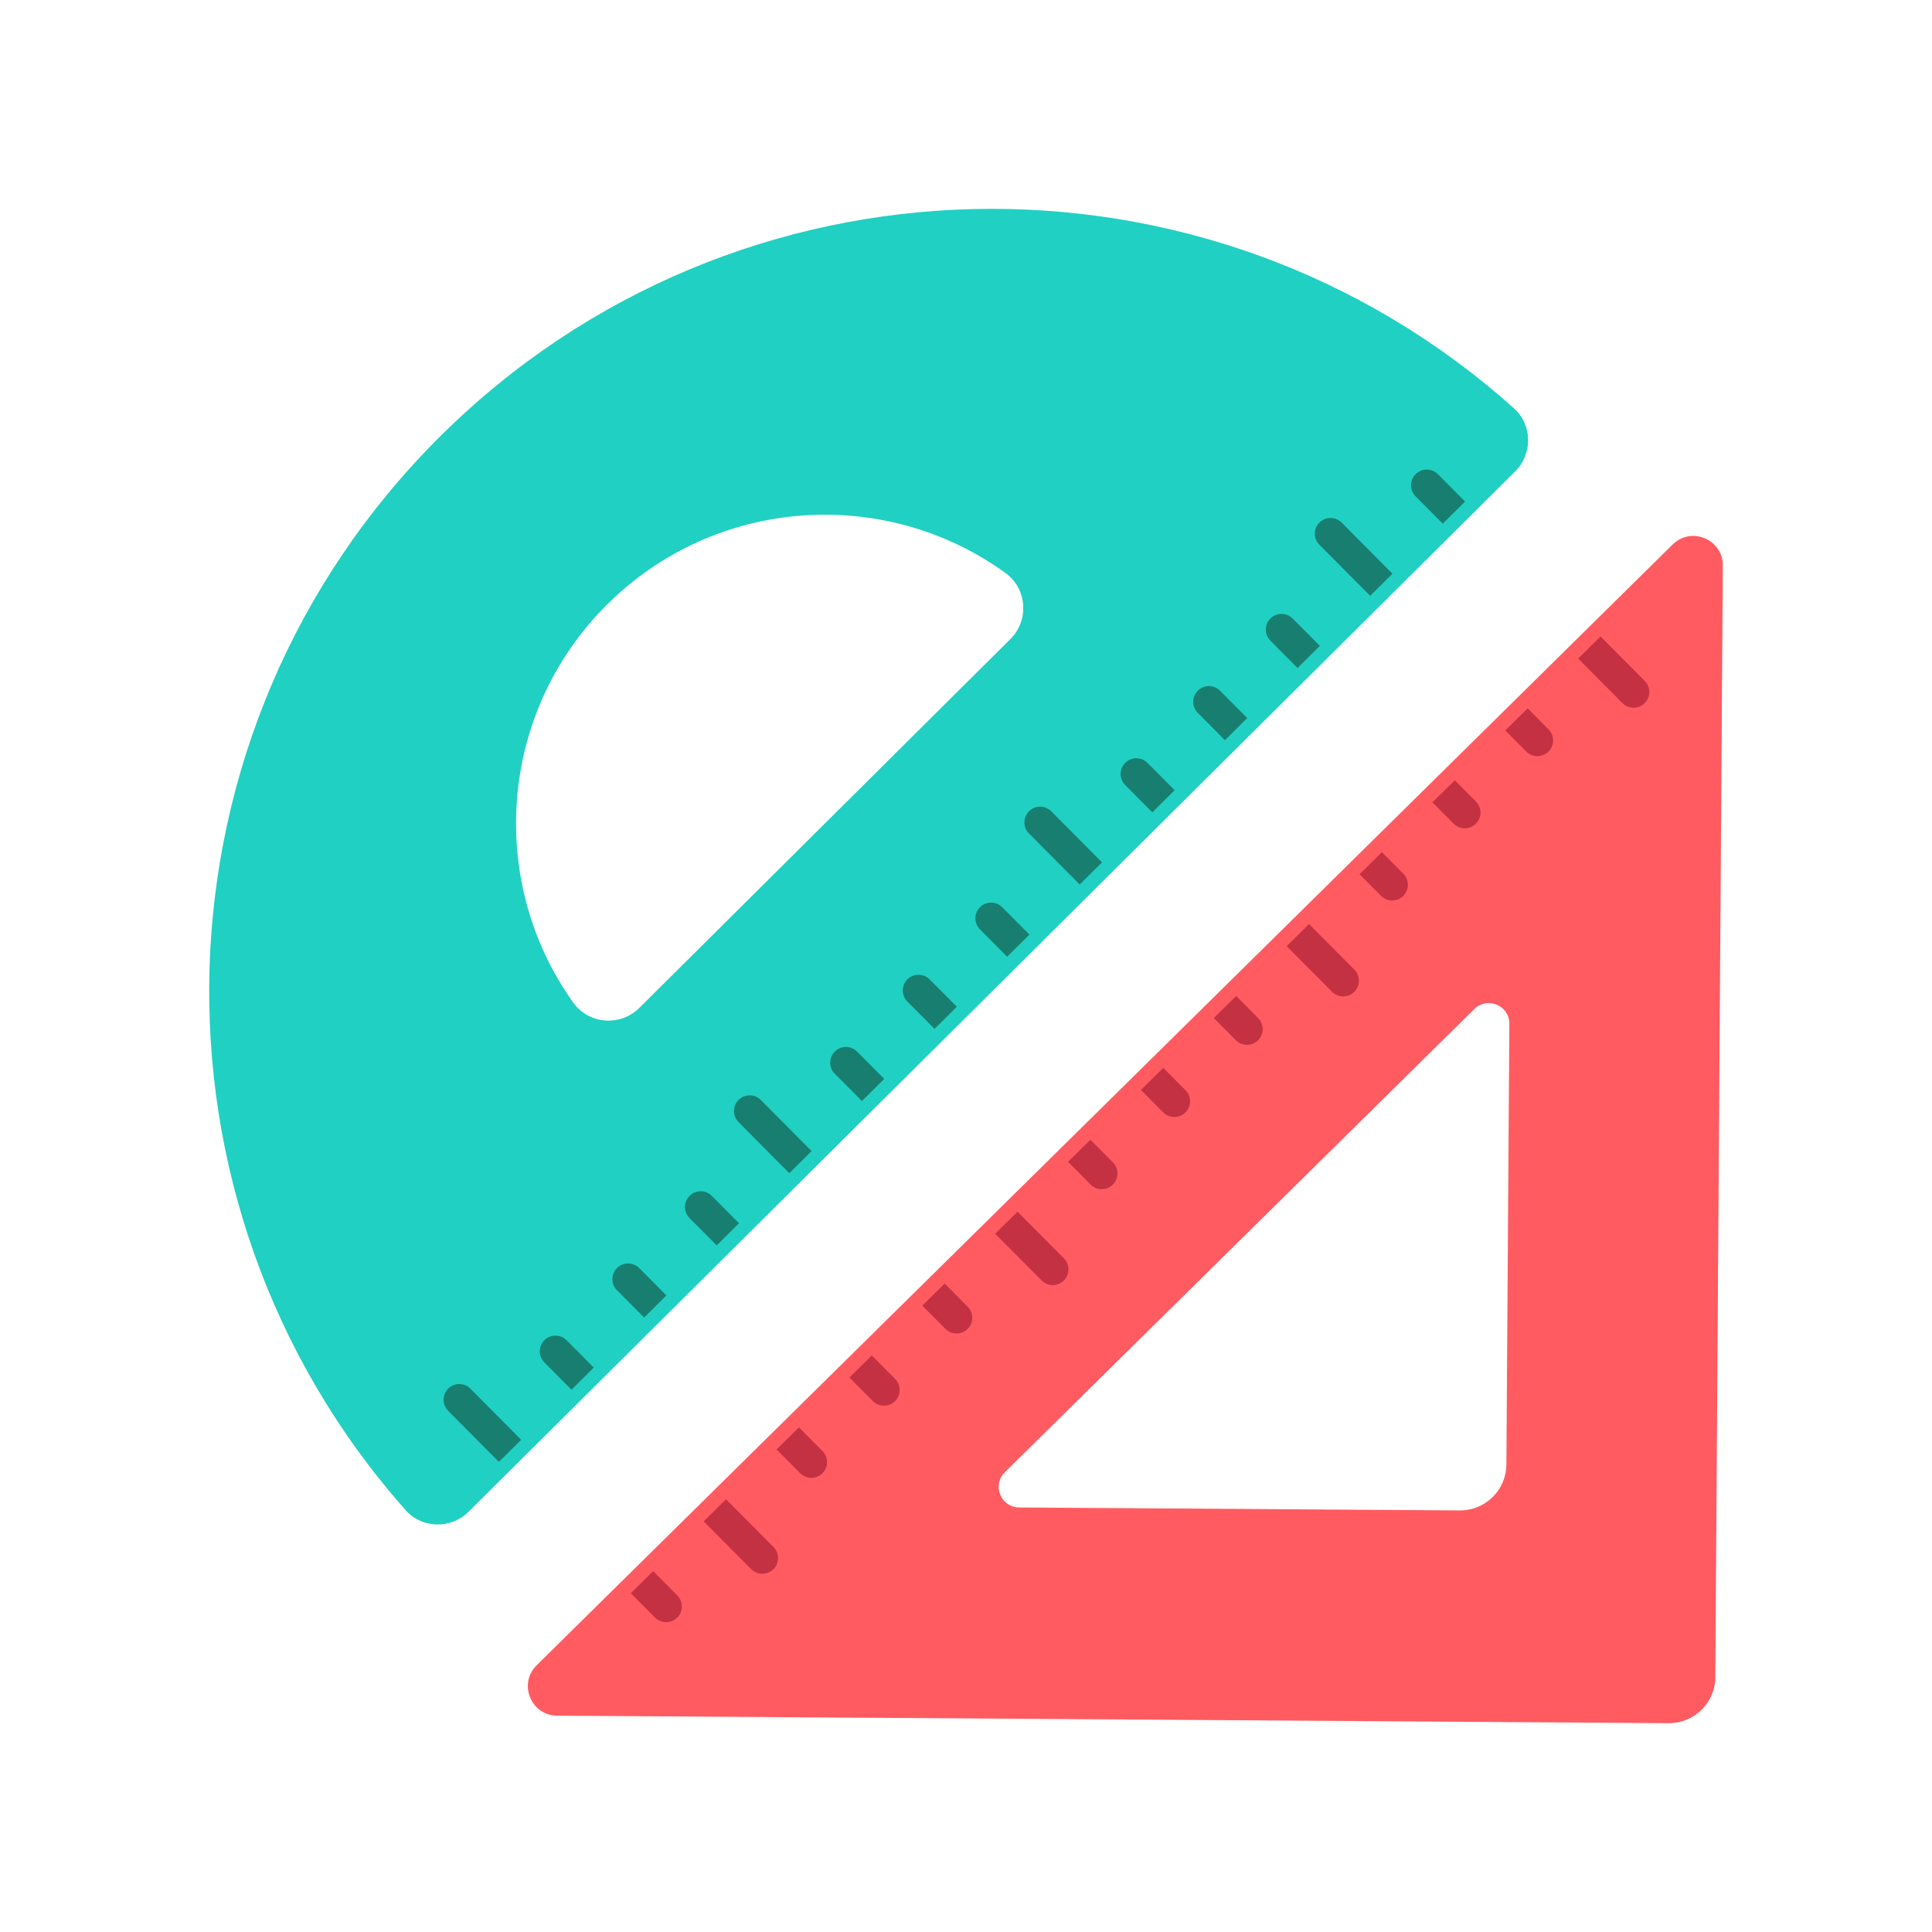
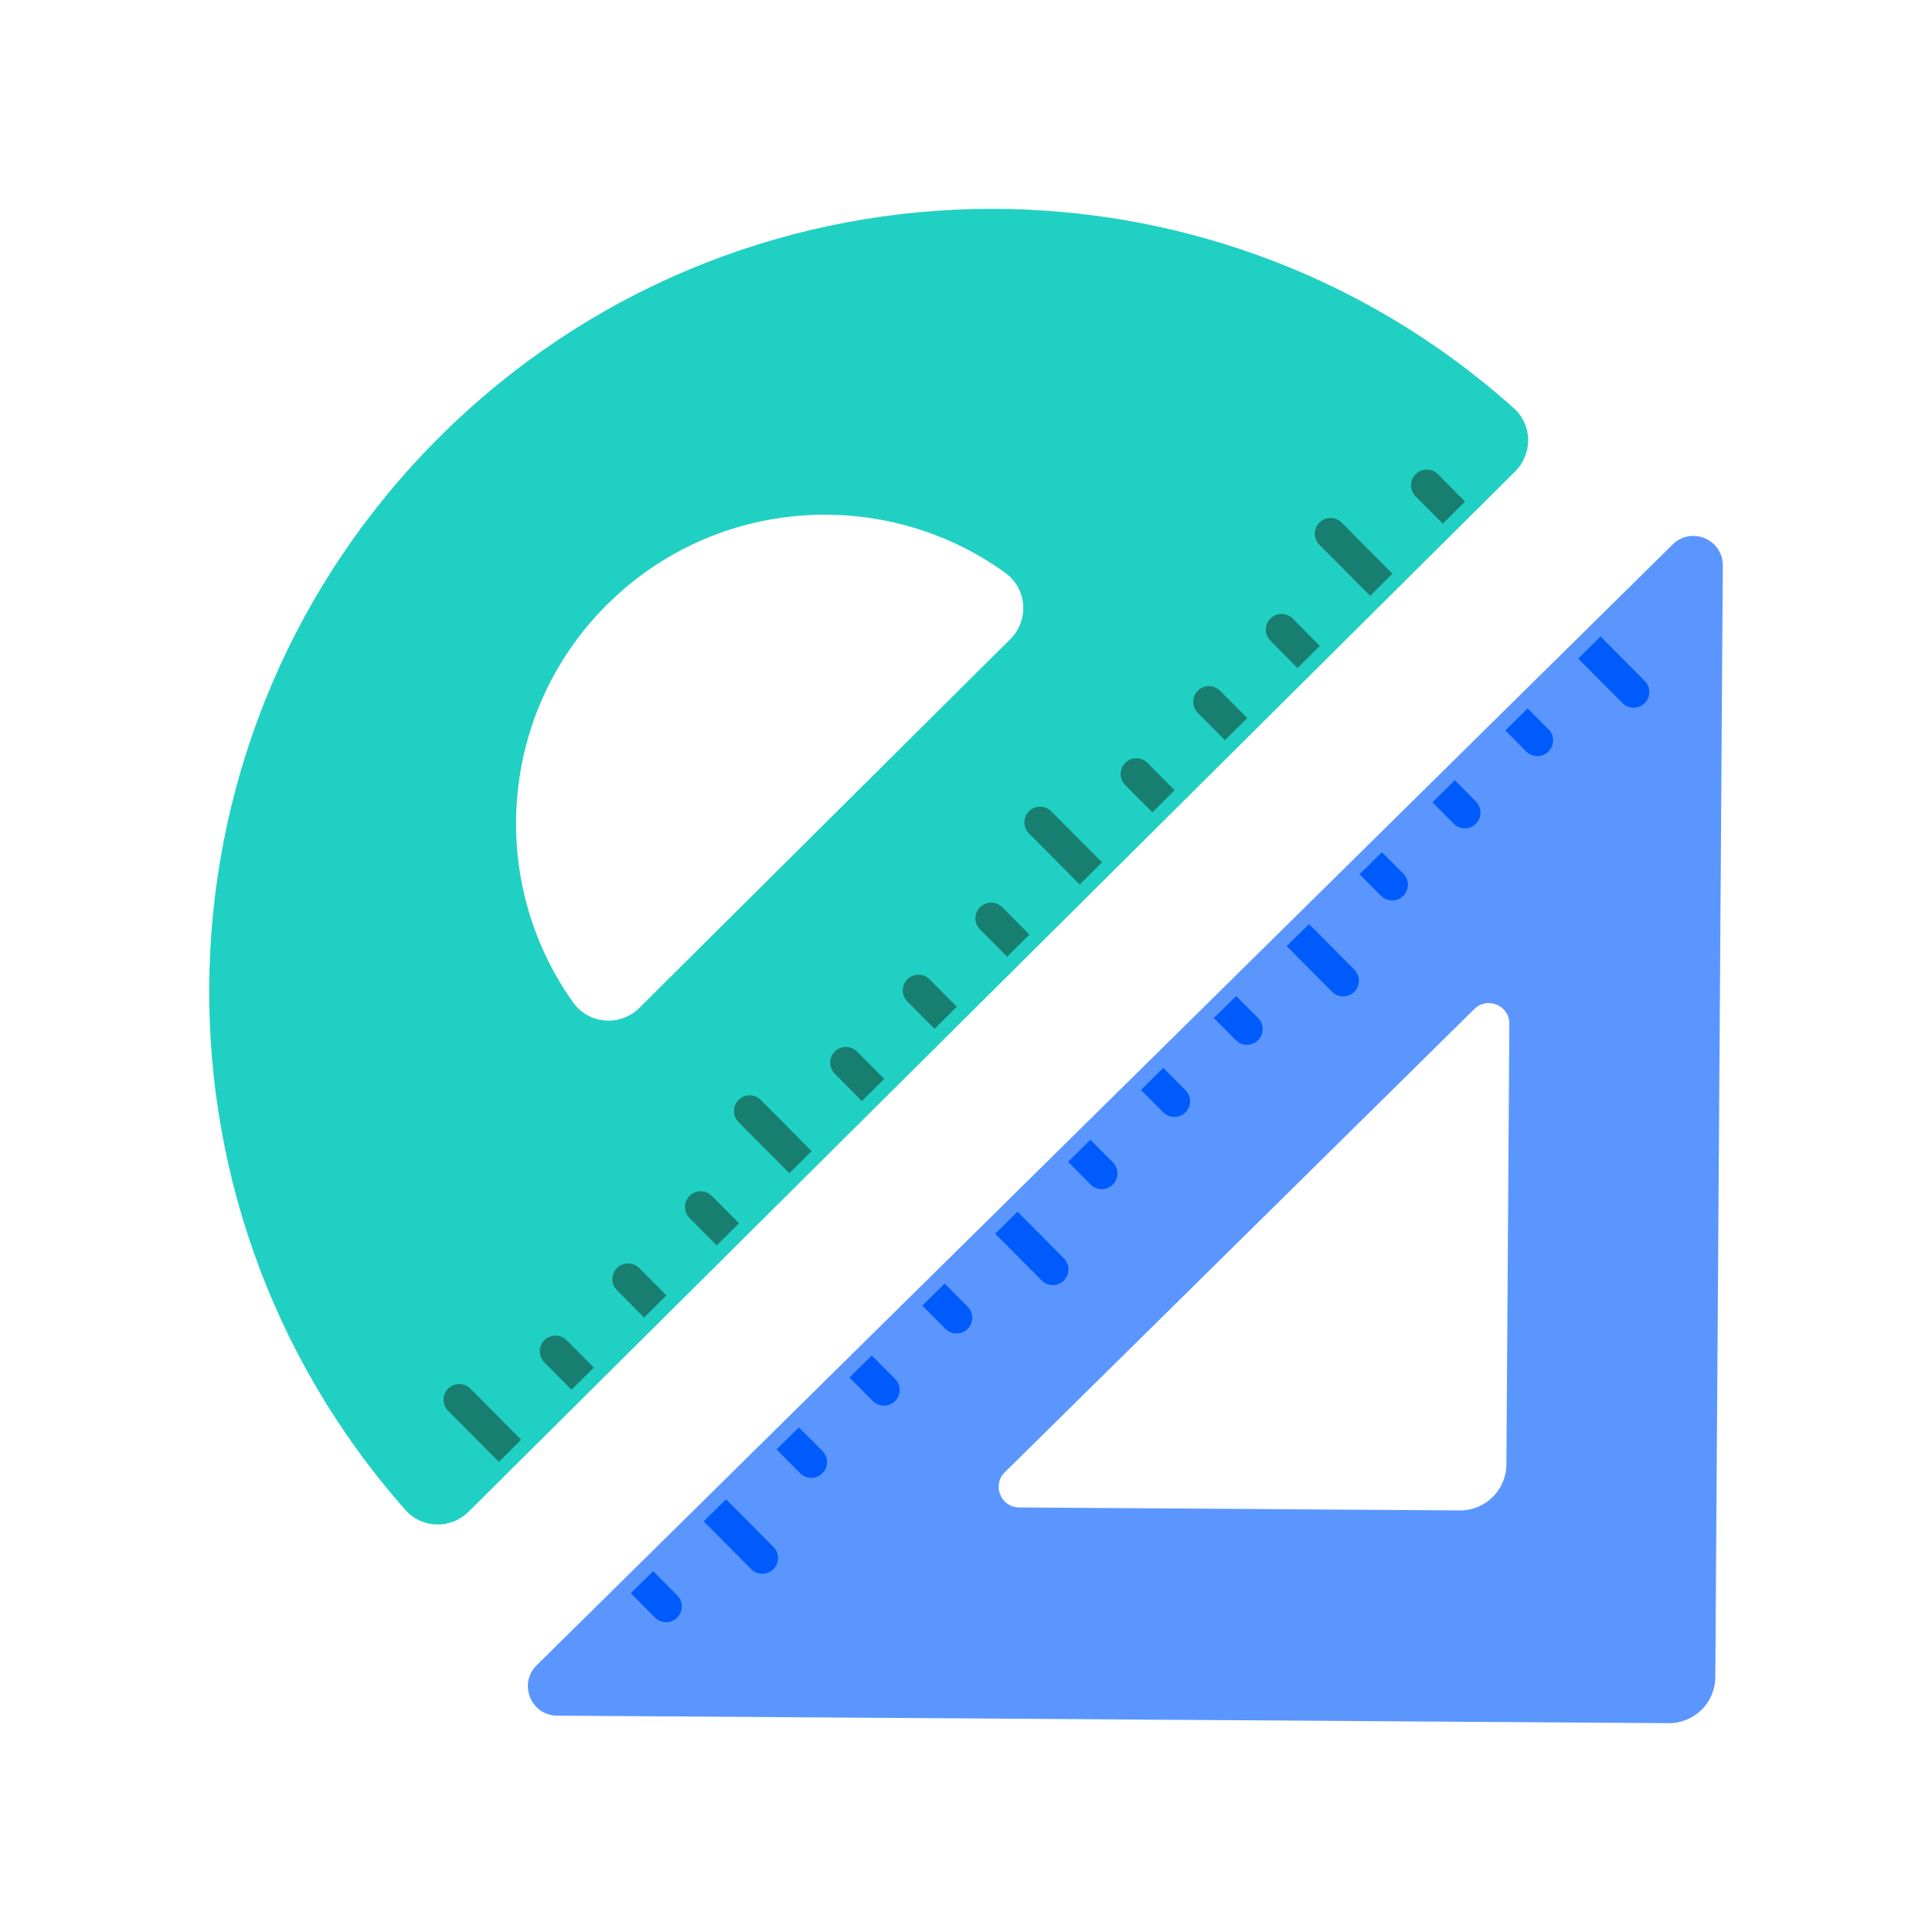
<svg xmlns="http://www.w3.org/2000/svg" version="1.1" id="Capa_1" x="0px" y="0px" viewBox="0 0 512 512" xml:space="preserve" width="512" height="512">
  <defs id="defs99" />
-   <g id="g940" transform="matrix(1.050847,0,0,1.050847,55.34544,55.34522)" style="stroke-width:0.952">
-     <path id="path2" d="m 87.838,380 280.327,1.891 c 6.444,0.043 11.704,-5.146 11.748,-11.592 l 1.891,-280.326 c 0.045,-6.615 -7.931,-9.982 -12.64,-5.336 L 82.674,367.289 c -4.709,4.646 -1.451,12.666 5.164,12.711 z M 200.742,318.609 319.141,201.796 c 3.291,-3.247 8.865,-0.894 8.834,3.729 l -0.749,111.126 c -0.044,6.445 -5.304,11.635 -11.749,11.591 l -111.126,-0.749 c -4.623,-0.031 -6.9,-5.637 -3.609,-8.884 z" style="fill:#ff5b61;stroke-width:0.952" />
-     <path id="path4" d="M 65.509,328.57 329.445,66.211 c 4.44,-4.414 4.364,-11.705 -0.297,-15.885 -77.304,-69.339 -196.244,-67.068 -270.828,7.07 -74.585,74.139 -77.568,193.063 -8.694,270.782 4.153,4.686 11.443,4.806 15.883,0.392 z M 91.881,200.156 c -21.746,-30.492 -18.863,-73.112 8.567,-100.378 27.431,-27.267 70.066,-29.894 100.428,-7.966 5.48,3.958 6.05,11.929 1.255,16.695 l -93.563,93.004 c -4.795,4.766 -12.762,4.149 -16.687,-1.355 z" style="fill:#20d0c3;stroke-width:0.952" />
-     <g id="g34" style="stroke-width:0.952">
-       <path id="path6" d="m 295.836,162.24 -5.641,5.564 5.417,5.449 c 1.542,1.551 4.051,1.559 5.603,0.017 v 0 c 1.551,-1.542 1.559,-4.05 0.017,-5.602 z" style="fill:#c43143;stroke-width:0.952" />
-       <path id="path8" d="m 112.052,343.561 -5.64,5.564 6.099,6.135 c 1.542,1.552 4.051,1.56 5.602,0.017 v 0 c 1.552,-1.542 1.56,-4.051 0.018,-5.602 z" style="fill:#c43143;stroke-width:0.952" />
-       <path id="path10" d="m 314.214,144.109 -5.64,5.564 5.348,5.38 c 1.543,1.552 4.051,1.559 5.603,0.017 v 0 c 1.552,-1.542 1.56,-4.05 0.017,-5.602 z" style="fill:#c43143;stroke-width:0.952" />
-       <path id="path12" d="m 167.187,289.165 -5.64,5.564 5.894,5.929 c 1.543,1.553 4.051,1.56 5.603,0.018 v 0 c 1.552,-1.543 1.56,-4.051 0.017,-5.602 z" style="fill:#c43143;stroke-width:0.952" />
-       <path id="path14" d="m 130.43,325.429 -5.64,5.563 11.986,12.058 c 1.542,1.552 4.05,1.559 5.602,0.017 1.552,-1.542 1.559,-4.05 0.017,-5.602 z" style="fill:#c43143;stroke-width:0.952" />
-       <path id="path16" d="m 148.809,307.297 -5.64,5.564 5.962,5.998 c 1.542,1.552 4.051,1.559 5.602,0.017 1.552,-1.542 1.56,-4.05 0.018,-5.602 z" style="fill:#c43143;stroke-width:0.952" />
-       <path id="path18" d="m 332.591,125.977 -5.64,5.564 5.28,5.312 c 1.542,1.552 4.051,1.559 5.602,0.017 1.552,-1.542 1.56,-4.05 0.018,-5.602 z" style="fill:#c43143;stroke-width:0.952" />
-       <path id="path20" d="m 185.566,271.033 -5.641,5.564 5.826,5.86 c 1.542,1.552 4.051,1.56 5.602,0.017 v 0 c 1.552,-1.542 1.56,-4.05 0.018,-5.602 z" style="fill:#c43143;stroke-width:0.952" />
-       <path id="path22" d="m 277.457,180.373 -5.64,5.564 11.44,11.508 c 1.542,1.553 4.05,1.56 5.602,0.018 v 0 c 1.552,-1.543 1.559,-4.051 0.017,-5.602 z" style="fill:#c43143;stroke-width:0.952" />
-       <path id="path24" d="m 362.116,119.058 -11.146,-11.213 -5.64,5.564 11.167,11.234 c 1.542,1.552 4.05,1.559 5.602,0.017 1.552,-1.543 1.559,-4.051 0.017,-5.602 z" style="fill:#c43143;stroke-width:0.952" />
-       <path id="path26" d="m 203.944,252.9 -5.64,5.564 11.712,11.783 c 1.543,1.552 4.051,1.56 5.603,0.018 v 0 c 1.552,-1.543 1.56,-4.051 0.017,-5.603 z" style="fill:#c43143;stroke-width:0.952" />
-       <path id="path28" d="m 222.322,234.769 -5.64,5.563 5.689,5.724 c 1.542,1.552 4.051,1.56 5.603,0.018 1.551,-1.543 1.559,-4.051 0.016,-5.603 z" style="fill:#c43143;stroke-width:0.952" />
-       <path id="path30" d="m 259.079,198.505 -5.64,5.564 5.553,5.587 c 1.542,1.551 4.051,1.559 5.602,0.017 l 0.001,-0.001 c 1.551,-1.541 1.559,-4.05 0.017,-5.602 z" style="fill:#c43143;stroke-width:0.952" />
-       <path id="path32" d="m 240.701,216.637 -5.641,5.563 5.621,5.655 c 1.543,1.552 4.051,1.559 5.603,0.017 1.552,-1.542 1.559,-4.051 0.017,-5.602 z" style="fill:#c43143;stroke-width:0.952" />
-     </g>
-     <g id="g64" style="stroke-width:0.952">
-       <path id="path36" d="m 133.6,224.718 v 0 c -1.551,1.542 -1.559,4.05 -0.017,5.602 l 12.807,12.883 5.618,-5.586 -12.806,-12.883 c -1.542,-1.551 -4.05,-1.559 -5.602,-0.016 z" style="fill:#187f70;stroke-width:0.952" />
-       <path id="path38" d="m 121.246,248.91 v 0 c -1.552,1.542 -1.56,4.05 -0.018,5.602 l 6.852,6.893 5.619,-5.586 -6.852,-6.893 c -1.542,-1.551 -4.049,-1.559 -5.601,-0.016 z" style="fill:#187f70;stroke-width:0.952" />
-       <path id="path40" d="m 157.866,212.508 v 0 c -1.552,1.543 -1.56,4.051 -0.017,5.603 l 6.851,6.893 5.619,-5.585 -6.852,-6.893 c -1.542,-1.553 -4.049,-1.56 -5.601,-0.018 z" style="fill:#187f70;stroke-width:0.952" />
-       <path id="path42" d="m 309.948,66.92 c -1.542,-1.552 -4.05,-1.559 -5.602,-0.017 -1.552,1.542 -1.56,4.05 -0.017,5.602 l 6.851,6.893 5.619,-5.585 z" style="fill:#187f70;stroke-width:0.952" />
-       <path id="path44" d="m 176.175,194.307 c -1.551,1.542 -1.559,4.05 -0.017,5.603 l 6.852,6.892 5.618,-5.585 -6.851,-6.893 c -1.542,-1.551 -4.05,-1.559 -5.602,-0.017 z" style="fill:#187f70;stroke-width:0.952" />
-       <path id="path46" d="m 280.081,79.112 c -1.551,1.542 -1.559,4.05 -0.017,5.602 l 12.807,12.883 5.618,-5.585 -12.806,-12.883 c -1.543,-1.551 -4.05,-1.559 -5.602,-0.017 z" style="fill:#187f70;stroke-width:0.952" />
-       <path id="path48" d="m 102.935,267.11 c -1.552,1.542 -1.559,4.05 -0.017,5.603 l 6.852,6.892 5.618,-5.585 -6.851,-6.893 c -1.542,-1.552 -4.05,-1.559 -5.602,-0.017 z" style="fill:#187f70;stroke-width:0.952" />
-       <path id="path50" d="m 267.726,103.304 v 0 c -1.552,1.542 -1.56,4.05 -0.017,5.602 l 6.851,6.893 5.619,-5.585 -6.852,-6.892 c -1.541,-1.553 -4.049,-1.561 -5.601,-0.018 z" style="fill:#187f70;stroke-width:0.952" />
-       <path id="path52" d="m 84.626,285.31 c -1.552,1.543 -1.56,4.051 -0.017,5.603 l 6.851,6.892 5.619,-5.584 -6.852,-6.893 c -1.542,-1.552 -4.05,-1.559 -5.601,-0.018 z" style="fill:#187f70;stroke-width:0.952" />
-       <path id="path54" d="m 60.36,297.52 c -1.552,1.542 -1.559,4.051 -0.017,5.603 l 12.807,12.883 5.618,-5.585 -12.806,-12.884 c -1.541,-1.551 -4.05,-1.559 -5.602,-0.017 z" style="fill:#187f70;stroke-width:0.952" />
-       <path id="path56" d="m 249.416,121.505 v 0 c -1.552,1.542 -1.559,4.051 -0.017,5.602 l 6.852,6.893 5.618,-5.585 -6.851,-6.893 c -1.542,-1.552 -4.051,-1.56 -5.602,-0.017 z" style="fill:#187f70;stroke-width:0.952" />
-       <path id="path58" d="m 194.486,176.107 c -1.552,1.542 -1.56,4.05 -0.017,5.602 l 6.851,6.893 5.619,-5.586 -6.852,-6.892 c -1.541,-1.552 -4.049,-1.559 -5.601,-0.017 z" style="fill:#187f70;stroke-width:0.952" />
-       <path id="path60" d="m 206.841,151.915 v 0 c -1.553,1.542 -1.56,4.05 -0.018,5.602 l 12.807,12.883 5.618,-5.585 -12.806,-12.883 c -1.542,-1.551 -4.05,-1.559 -5.601,-0.017 z" style="fill:#187f70;stroke-width:0.952" />
-       <path id="path62" d="m 231.106,139.705 v 0 c -1.552,1.542 -1.56,4.051 -0.017,5.603 l 6.851,6.892 5.619,-5.585 -6.852,-6.893 c -1.541,-1.551 -4.049,-1.559 -5.601,-0.017 z" style="fill:#187f70;stroke-width:0.952" />
-     </g>
+   <path style="fill:#5b96ff;stroke-width:1;fill-opacity:1" d="m 147.65,454.667 294.581,1.987 c 6.772,0.045 12.299,-5.408 12.345,-12.181 l 1.987,-294.58 c 0.047,-6.951 -8.334,-10.49 -13.283,-5.607 L 142.223,441.31 c -4.948,4.882 -1.525,13.31 5.427,13.357 z M 266.295,390.155 390.714,267.402 c 3.458,-3.412 9.316,-0.939 9.283,3.919 l -0.787,116.776 c -0.046,6.773 -5.574,12.227 -12.346,12.18 l -116.776,-0.787 c -4.858,-0.033 -7.251,-5.924 -3.793,-9.336 z" id="path2" />
+   <path style="fill:#20d0c3;stroke-width:1" d="M 124.185,400.622 401.542,124.923 c 4.666,-4.638 4.586,-12.3 -0.312,-16.693 -81.235,-72.865 -206.222,-70.478 -284.599,7.429 -78.377,77.909 -81.512,202.88 -9.136,284.551 4.364,4.924 12.025,5.05 16.691,0.412 z m 27.713,-134.944 c -22.852,-32.042 -19.822,-76.83 9.003,-105.482 28.826,-28.653 73.629,-31.414 105.534,-8.371 5.759,4.159 6.358,12.536 1.319,17.544 l -98.32,97.733 c -5.039,5.008 -13.411,4.36 -17.535,-1.424 z" id="path4" />
+   <g style="stroke-width:0.952;fill:#005bfd;fill-opacity:1" id="g34" transform="matrix(1.050847,0,0,1.050847,55.34544,55.34522)">
+     <path style="fill:#005bfd;stroke-width:0.952;fill-opacity:1" d="m 295.836,162.24 -5.641,5.564 5.417,5.449 c 1.542,1.551 4.051,1.559 5.603,0.017 v 0 c 1.551,-1.542 1.559,-4.05 0.017,-5.602 z" id="path6" />
+     <path style="fill:#005bfd;stroke-width:0.952;fill-opacity:1" d="m 112.052,343.561 -5.64,5.564 6.099,6.135 c 1.542,1.552 4.051,1.56 5.602,0.017 v 0 c 1.552,-1.542 1.56,-4.051 0.018,-5.602 z" id="path8" />
+     <path style="fill:#005bfd;stroke-width:0.952;fill-opacity:1" d="m 314.214,144.109 -5.64,5.564 5.348,5.38 c 1.543,1.552 4.051,1.559 5.603,0.017 v 0 c 1.552,-1.542 1.56,-4.05 0.017,-5.602 z" id="path10" />
+     <path style="fill:#005bfd;stroke-width:0.952;fill-opacity:1" d="m 167.187,289.165 -5.64,5.564 5.894,5.929 c 1.543,1.553 4.051,1.56 5.603,0.018 v 0 c 1.552,-1.543 1.56,-4.051 0.017,-5.602 z" id="path12" />
+     <path style="fill:#005bfd;stroke-width:0.952;fill-opacity:1" d="m 130.43,325.429 -5.64,5.563 11.986,12.058 c 1.542,1.552 4.05,1.559 5.602,0.017 1.552,-1.542 1.559,-4.05 0.017,-5.602 z" id="path14" />
+     <path style="fill:#005bfd;stroke-width:0.952;fill-opacity:1" d="m 148.809,307.297 -5.64,5.564 5.962,5.998 c 1.542,1.552 4.051,1.559 5.602,0.017 1.552,-1.542 1.56,-4.05 0.018,-5.602 z" id="path16" />
+     <path style="fill:#005bfd;stroke-width:0.952;fill-opacity:1" d="m 332.591,125.977 -5.64,5.564 5.28,5.312 c 1.542,1.552 4.051,1.559 5.602,0.017 1.552,-1.542 1.56,-4.05 0.018,-5.602 z" id="path18" />
+     <path style="fill:#005bfd;stroke-width:0.952;fill-opacity:1" d="m 185.566,271.033 -5.641,5.564 5.826,5.86 c 1.542,1.552 4.051,1.56 5.602,0.017 v 0 c 1.552,-1.542 1.56,-4.05 0.018,-5.602 z" id="path20" />
+     <path style="fill:#005bfd;stroke-width:0.952;fill-opacity:1" d="m 277.457,180.373 -5.64,5.564 11.44,11.508 c 1.542,1.553 4.05,1.56 5.602,0.018 v 0 c 1.552,-1.543 1.559,-4.051 0.017,-5.602 z" id="path22" />
+     <path style="fill:#005bfd;stroke-width:0.952;fill-opacity:1" d="m 362.116,119.058 -11.146,-11.213 -5.64,5.564 11.167,11.234 c 1.542,1.552 4.05,1.559 5.602,0.017 1.552,-1.543 1.559,-4.051 0.017,-5.602 z" id="path24" />
+     <path style="fill:#005bfd;stroke-width:0.952;fill-opacity:1" d="m 203.944,252.9 -5.64,5.564 11.712,11.783 c 1.543,1.552 4.051,1.56 5.603,0.018 v 0 c 1.552,-1.543 1.56,-4.051 0.017,-5.603 z" id="path26" />
+     <path style="fill:#005bfd;stroke-width:0.952;fill-opacity:1" d="m 222.322,234.769 -5.64,5.563 5.689,5.724 c 1.542,1.552 4.051,1.56 5.603,0.018 1.551,-1.543 1.559,-4.051 0.016,-5.603 z" id="path28" />
+     <path style="fill:#005bfd;stroke-width:0.952;fill-opacity:1" d="m 259.079,198.505 -5.64,5.564 5.553,5.587 c 1.542,1.551 4.051,1.559 5.602,0.017 l 0.001,-0.001 c 1.551,-1.541 1.559,-4.05 0.017,-5.602 z" id="path30" />
+     <path style="fill:#005bfd;stroke-width:0.952;fill-opacity:1" d="m 240.701,216.637 -5.641,5.563 5.621,5.655 c 1.543,1.552 4.051,1.559 5.603,0.017 1.552,-1.542 1.559,-4.051 0.017,-5.602 z" id="path32" />
+   </g>
+   <g style="stroke-width:0.952" id="g64" transform="matrix(1.050847,0,0,1.050847,55.34544,55.34522)">
+     <path style="fill:#187f70;stroke-width:0.952" d="m 133.6,224.718 v 0 c -1.551,1.542 -1.559,4.05 -0.017,5.602 l 12.807,12.883 5.618,-5.586 -12.806,-12.883 c -1.542,-1.551 -4.05,-1.559 -5.602,-0.016 z" id="path36" />
+     <path style="fill:#187f70;stroke-width:0.952" d="m 121.246,248.91 v 0 c -1.552,1.542 -1.56,4.05 -0.018,5.602 l 6.852,6.893 5.619,-5.586 -6.852,-6.893 c -1.542,-1.551 -4.049,-1.559 -5.601,-0.016 z" id="path38" />
+     <path style="fill:#187f70;stroke-width:0.952" d="m 157.866,212.508 v 0 c -1.552,1.543 -1.56,4.051 -0.017,5.603 l 6.851,6.893 5.619,-5.585 -6.852,-6.893 c -1.542,-1.553 -4.049,-1.56 -5.601,-0.018 z" id="path40" />
+     <path style="fill:#187f70;stroke-width:0.952" d="m 309.948,66.92 c -1.542,-1.552 -4.05,-1.559 -5.602,-0.017 -1.552,1.542 -1.56,4.05 -0.017,5.602 l 6.851,6.893 5.619,-5.585 z" id="path42" />
+     <path style="fill:#187f70;stroke-width:0.952" d="m 176.175,194.307 c -1.551,1.542 -1.559,4.05 -0.017,5.603 l 6.852,6.892 5.618,-5.585 -6.851,-6.893 c -1.542,-1.551 -4.05,-1.559 -5.602,-0.017 z" id="path44" />
+     <path style="fill:#187f70;stroke-width:0.952" d="m 280.081,79.112 c -1.551,1.542 -1.559,4.05 -0.017,5.602 l 12.807,12.883 5.618,-5.585 -12.806,-12.883 c -1.543,-1.551 -4.05,-1.559 -5.602,-0.017 z" id="path46" />
+     <path style="fill:#187f70;stroke-width:0.952" d="m 102.935,267.11 c -1.552,1.542 -1.559,4.05 -0.017,5.603 l 6.852,6.892 5.618,-5.585 -6.851,-6.893 c -1.542,-1.552 -4.05,-1.559 -5.602,-0.017 z" id="path48" />
+     <path style="fill:#187f70;stroke-width:0.952" d="m 267.726,103.304 v 0 c -1.552,1.542 -1.56,4.05 -0.017,5.602 l 6.851,6.893 5.619,-5.585 -6.852,-6.892 c -1.541,-1.553 -4.049,-1.561 -5.601,-0.018 z" id="path50" />
+     <path style="fill:#187f70;stroke-width:0.952" d="m 84.626,285.31 c -1.552,1.543 -1.56,4.051 -0.017,5.603 l 6.851,6.892 5.619,-5.584 -6.852,-6.893 c -1.542,-1.552 -4.05,-1.559 -5.601,-0.018 z" id="path52" />
+     <path style="fill:#187f70;stroke-width:0.952" d="m 60.36,297.52 c -1.552,1.542 -1.559,4.051 -0.017,5.603 l 12.807,12.883 5.618,-5.585 -12.806,-12.884 c -1.541,-1.551 -4.05,-1.559 -5.602,-0.017 z" id="path54" />
+     <path style="fill:#187f70;stroke-width:0.952" d="m 249.416,121.505 v 0 c -1.552,1.542 -1.559,4.051 -0.017,5.602 l 6.852,6.893 5.618,-5.585 -6.851,-6.893 c -1.542,-1.552 -4.051,-1.56 -5.602,-0.017 z" id="path56" />
+     <path style="fill:#187f70;stroke-width:0.952" d="m 194.486,176.107 c -1.552,1.542 -1.56,4.05 -0.017,5.602 l 6.851,6.893 5.619,-5.586 -6.852,-6.892 c -1.541,-1.552 -4.049,-1.559 -5.601,-0.017 z" id="path58" />
+     <path style="fill:#187f70;stroke-width:0.952" d="m 206.841,151.915 v 0 c -1.553,1.542 -1.56,4.05 -0.018,5.602 l 12.807,12.883 5.618,-5.585 -12.806,-12.883 c -1.542,-1.551 -4.05,-1.559 -5.601,-0.017 z" id="path60" />
+     <path style="fill:#187f70;stroke-width:0.952" d="m 231.106,139.705 v 0 c -1.552,1.542 -1.56,4.051 -0.017,5.603 l 6.851,6.892 5.619,-5.585 -6.852,-6.893 c -1.541,-1.551 -4.049,-1.559 -5.601,-0.017 z" id="path62" />
  </g>
  <g id="g66" transform="translate(0,130.109)" />
  <g id="g68" transform="translate(0,130.109)" />
  <g id="g70" transform="translate(0,130.109)" />
  <g id="g72" transform="translate(0,130.109)" />
  <g id="g74" transform="translate(0,130.109)" />
  <g id="g76" transform="translate(0,130.109)" />
  <g id="g78" transform="translate(0,130.109)" />
  <g id="g80" transform="translate(0,130.109)" />
  <g id="g82" transform="translate(0,130.109)" />
  <g id="g84" transform="translate(0,130.109)" />
  <g id="g86" transform="translate(0,130.109)" />
  <g id="g88" transform="translate(0,130.109)" />
  <g id="g90" transform="translate(0,130.109)" />
  <g id="g92" transform="translate(0,130.109)" />
  <g id="g94" transform="translate(0,130.109)" />
</svg>
